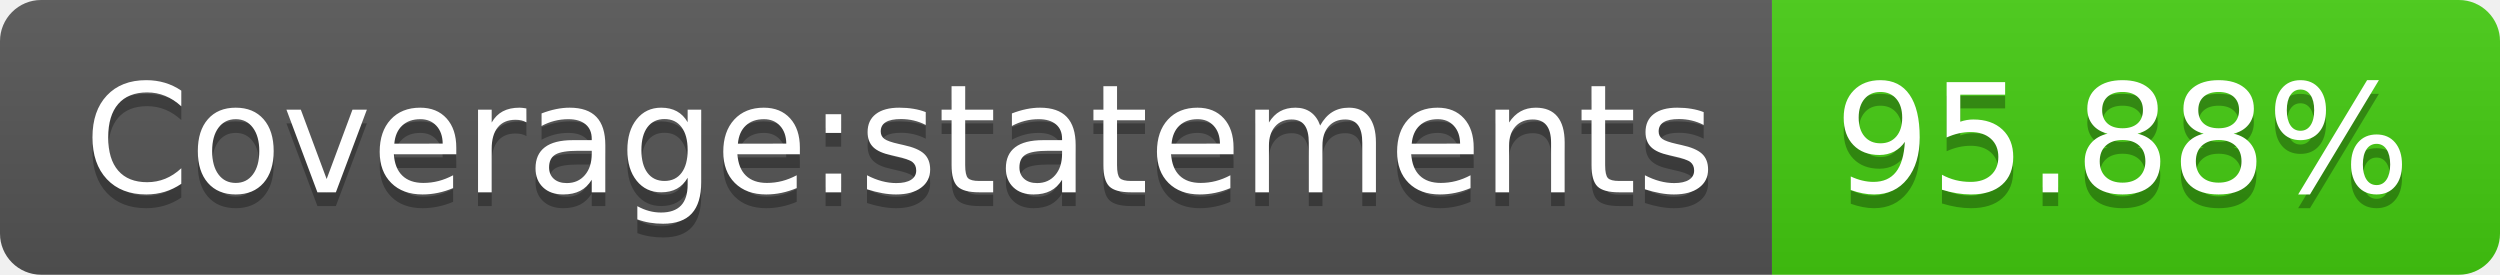
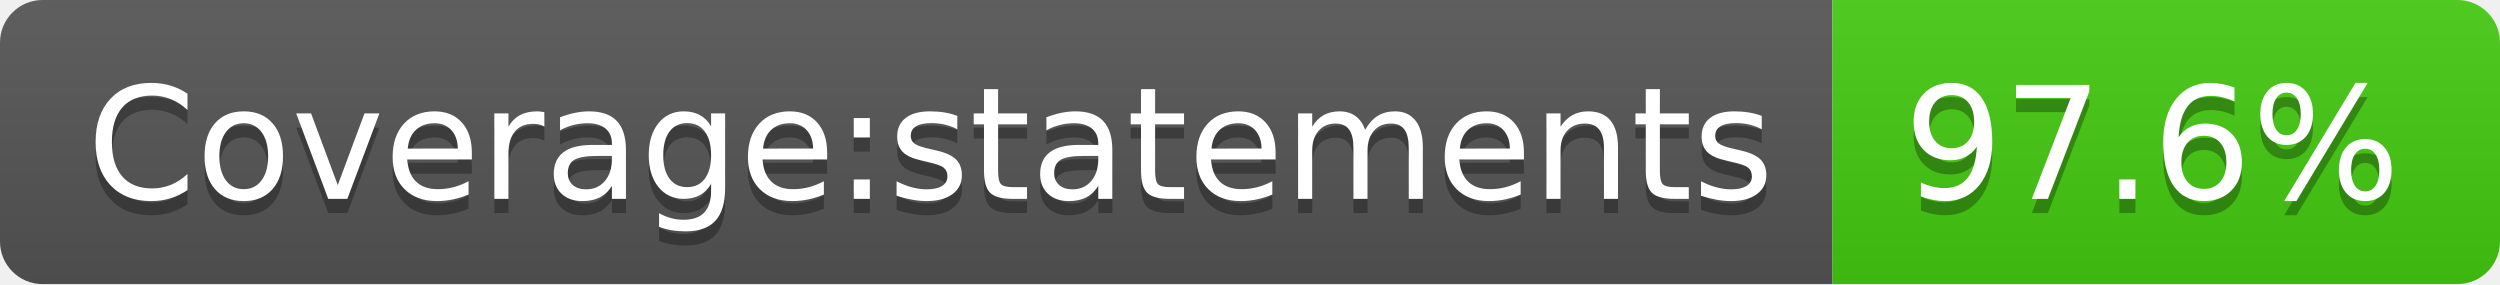
- <svg xmlns="http://www.w3.org/2000/svg" width="182" height="20">
+ <svg xmlns="http://www.w3.org/2000/svg" width="176" height="20">
  <linearGradient id="b" x2="0" y2="100%">
    <stop offset="0" stop-color="#bbb" stop-opacity=".1" />
    <stop offset="1" stop-opacity=".1" />
  </linearGradient>
  <clipPath id="a">
-     <rect width="182" height="20" rx="3" fill="#fff" />
+     <rect width="176" height="20" rx="3" fill="#fff" />
  </clipPath>
  <g clip-path="url(#a)">
    <path fill="#555" d="M0 0h129v20H0z" />
-     <path fill="#4c1" d="M129 0h53v20H129z" />
-     <path fill="url(#b)" d="M0 0h182v20H0z" />
+     <path fill="#4c1" d="M129 0h47v20H129z" />
+     <path fill="url(#b)" d="M0 0h176v20H0z" />
  </g>
  <g fill="#fff" text-anchor="middle" font-family="DejaVu Sans,Verdana,Geneva,sans-serif" font-size="110">
    <text x="655" y="150" fill="#010101" fill-opacity=".3" transform="scale(.1)" textLength="1190">Coverage:statements</text>
    <text x="655" y="140" transform="scale(.1)" textLength="1190">Coverage:statements</text>
-     <text x="1545" y="150" fill="#010101" fill-opacity=".3" transform="scale(.1)" textLength="430">95.88%</text>
-     <text x="1545" y="140" transform="scale(.1)" textLength="430">95.88%</text>
+     <text x="1515" y="150" fill="#010101" fill-opacity=".3" transform="scale(.1)" textLength="370">97.6%</text>
+     <text x="1515" y="140" transform="scale(.1)" textLength="370">97.6%</text>
  </g>
</svg>
